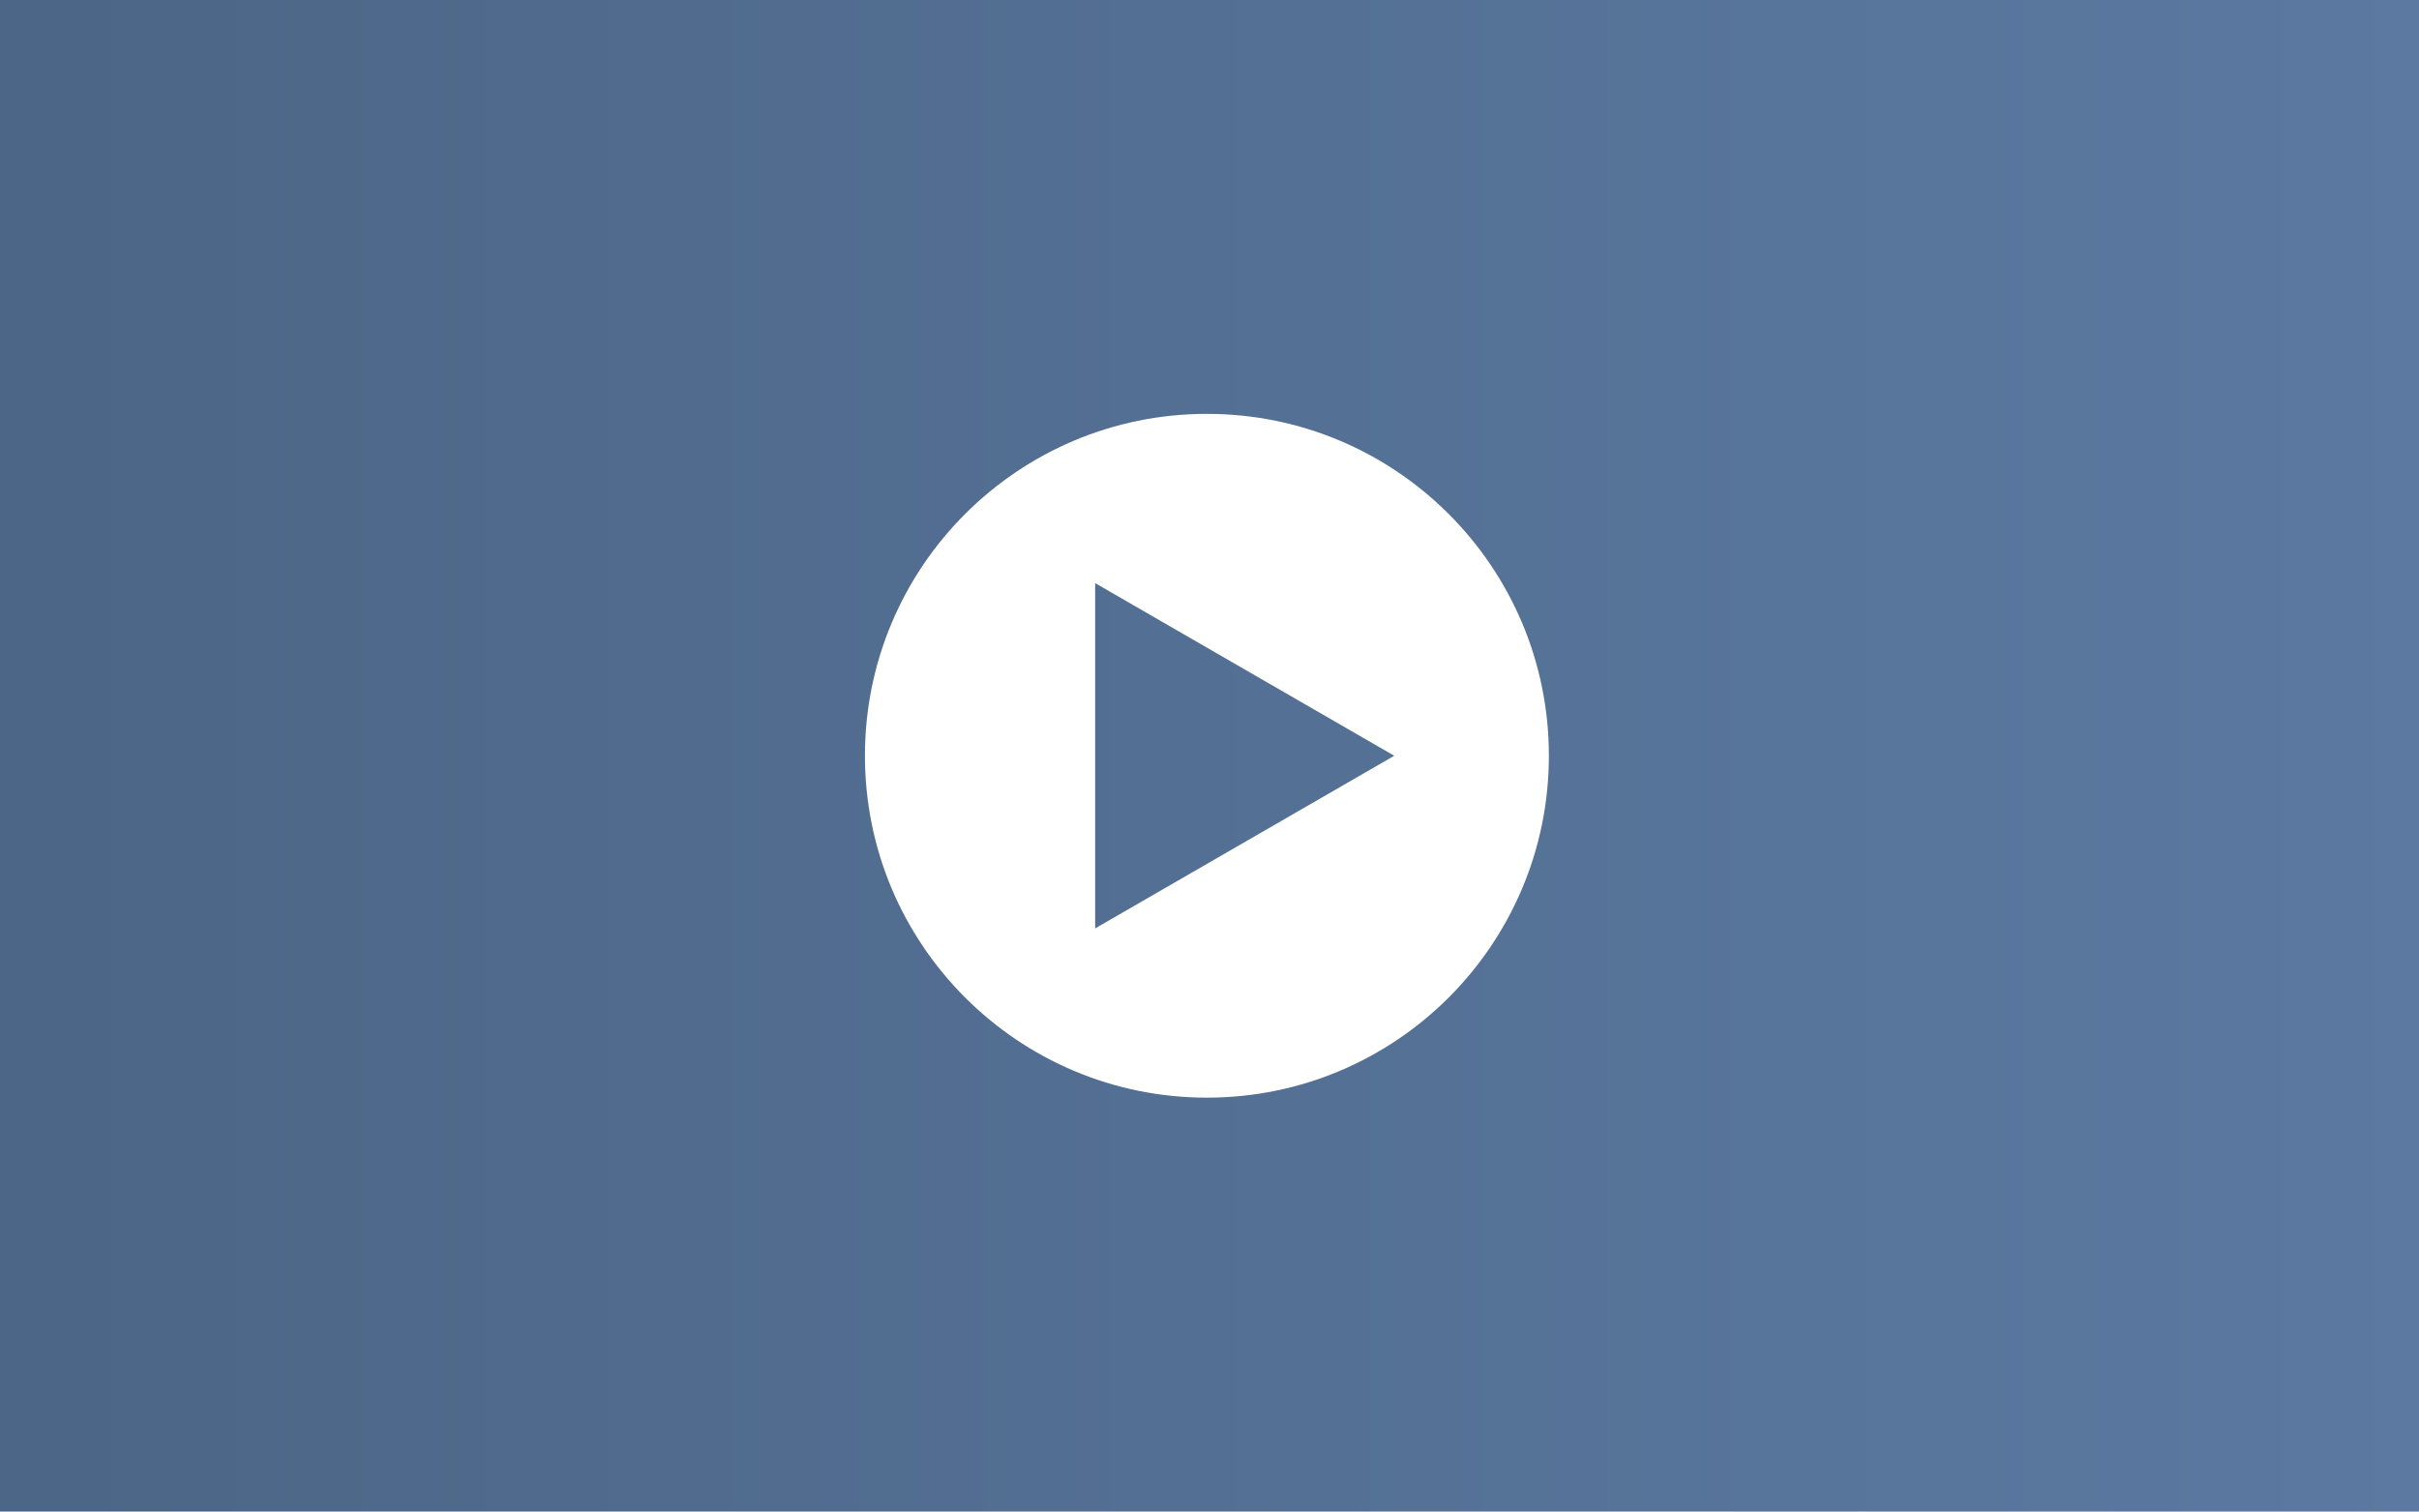
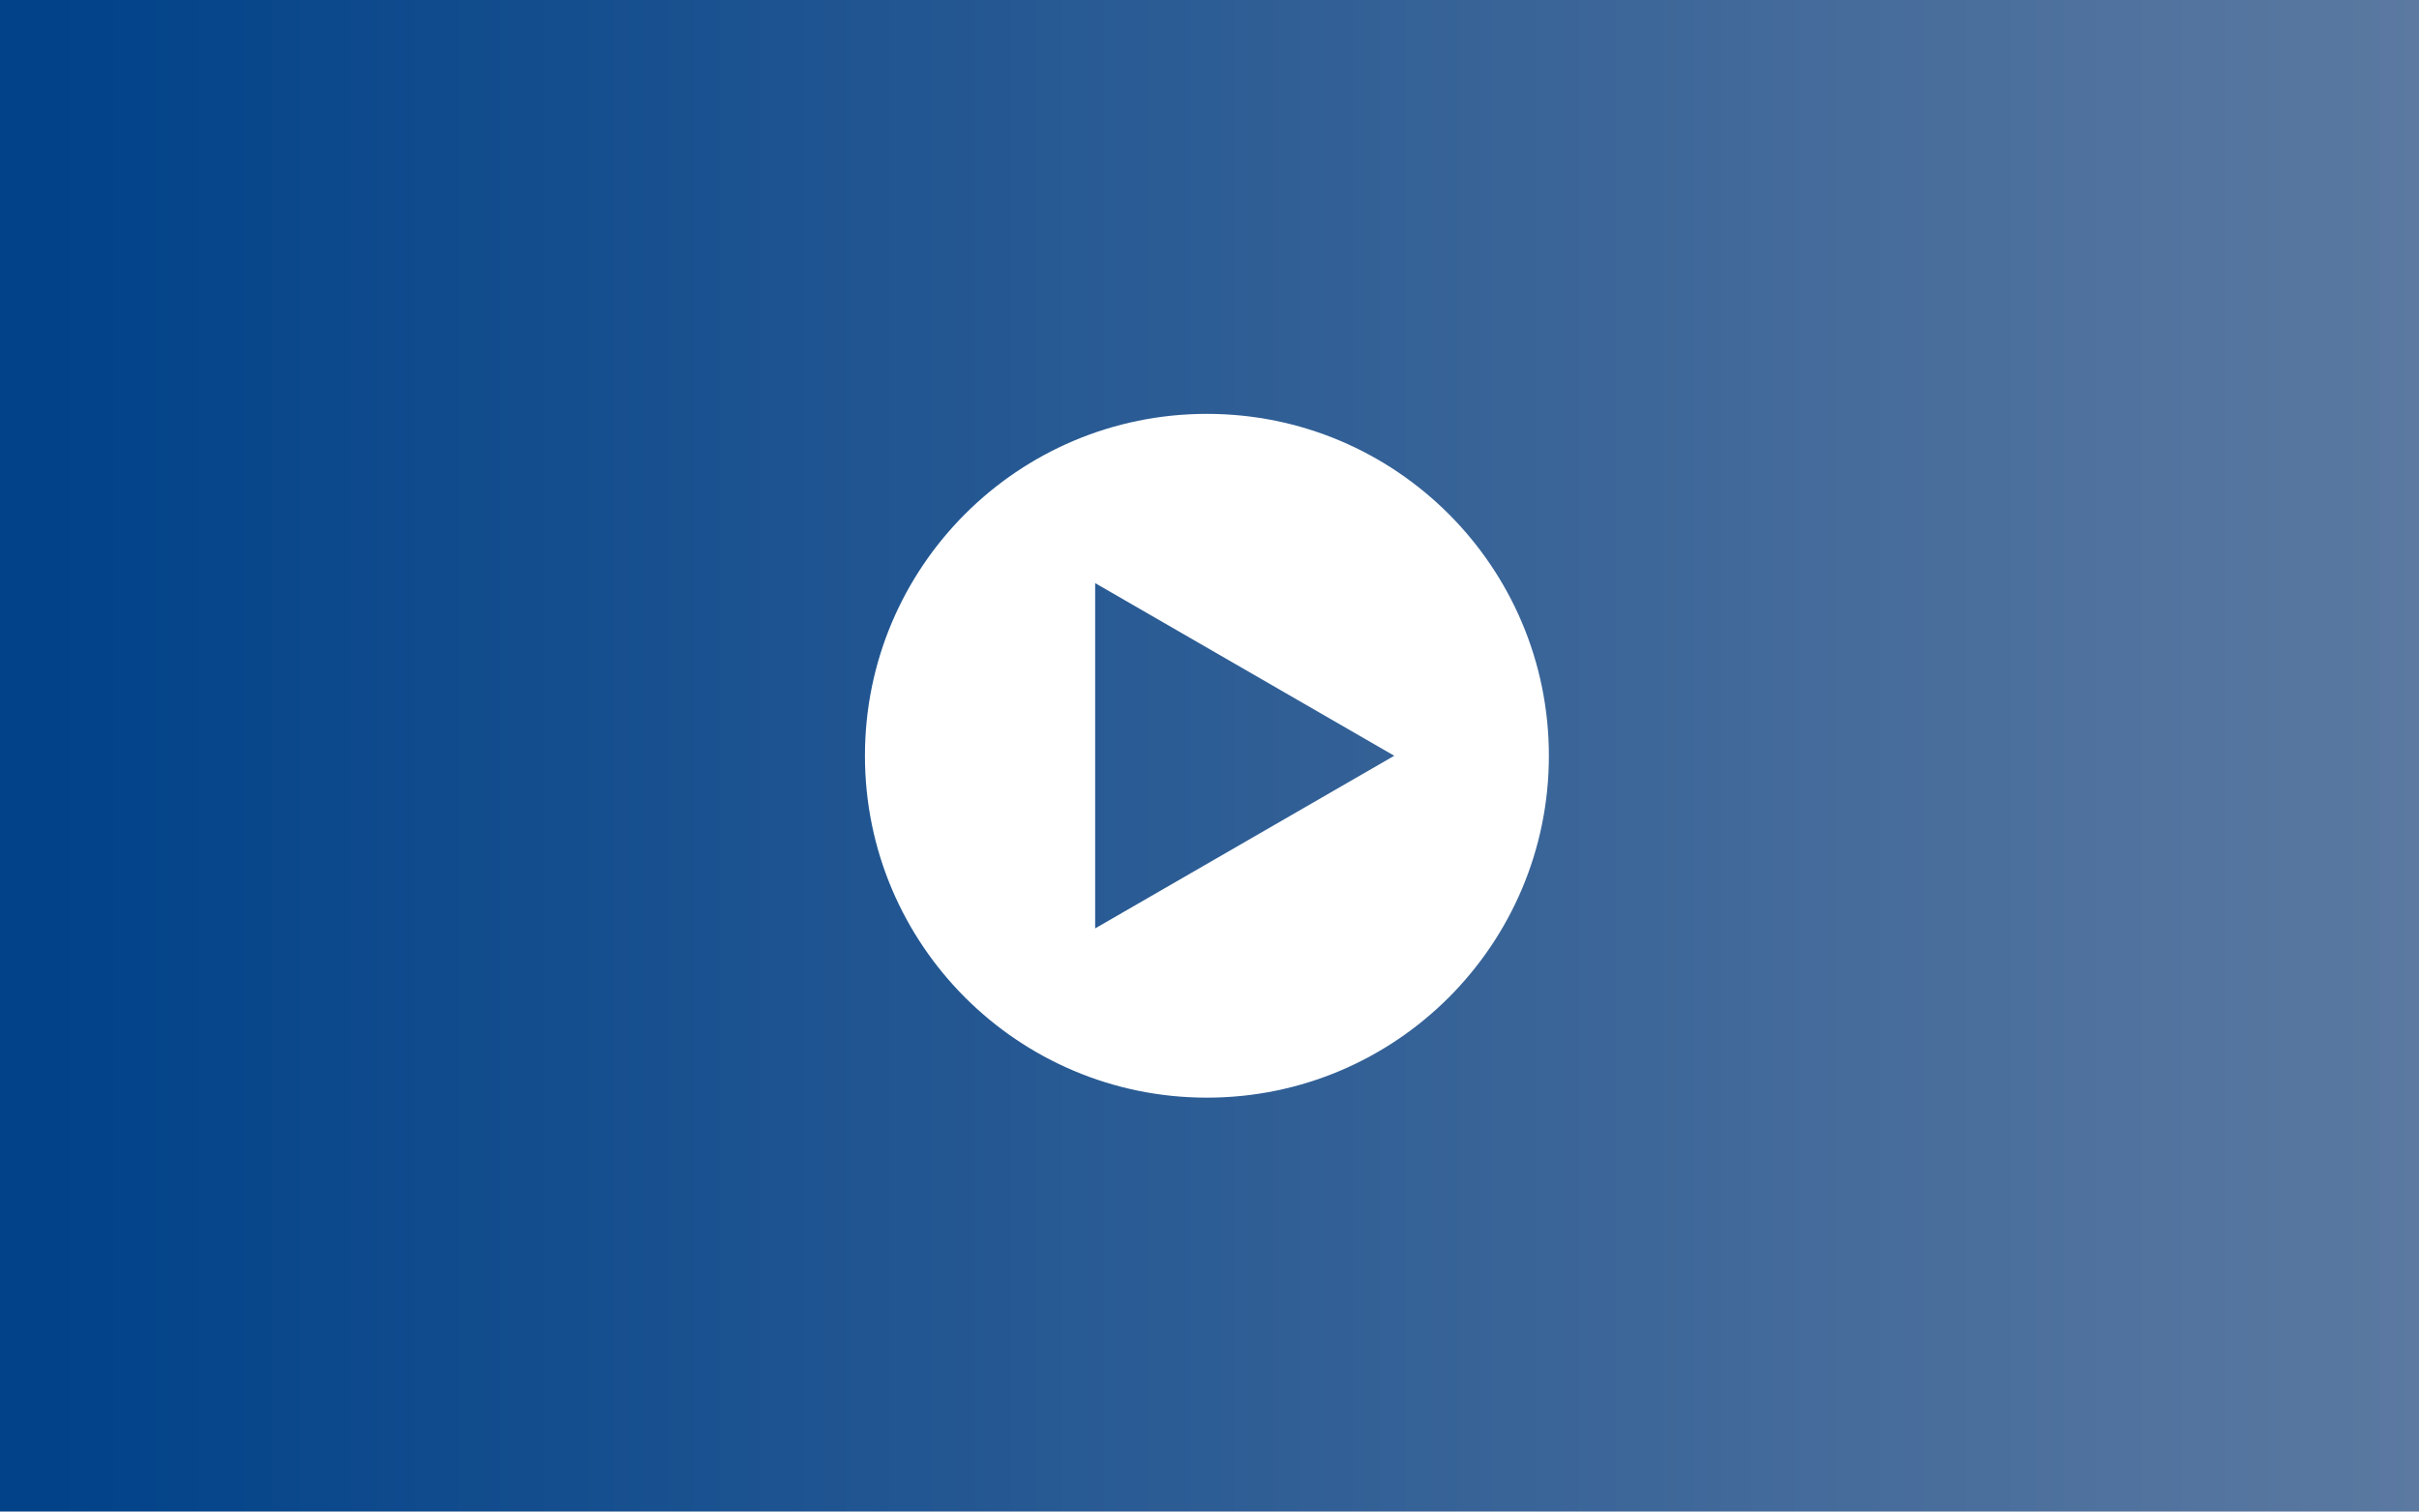
<svg xmlns="http://www.w3.org/2000/svg" viewBox="0 0 1920 1200">
  <defs>
    <style>.cls-1{fill:url(#Unbenannter_Verlauf_3);}.cls-2{fill:#fff;}</style>
    <linearGradient id="Unbenannter_Verlauf_3" y1="600" x2="1920" y2="600" gradientUnits="userSpaceOnUse">
-       <stop offset="0" stop-color="#4c6687" />
-       <stop offset="0.02" stop-color="#4c6687" />
+       <stop offset="0" stop-color="#014289" />
+       <stop offset="0.02" stop-color="#014289" />
      <stop offset="1" stop-color="#5b79a1" />
    </linearGradient>
  </defs>
  <g id="Ebene_1" data-name="Ebene 1">
    <rect class="cls-1" width="1920" height="1200" />
    <path class="cls-2" d="M960,328.57c-149.91,0-271.43,121.52-271.43,271.43S810.09,871.43,960,871.43,1231.43,749.91,1231.43,600,1109.91,328.57,960,328.57ZM871.3,737.06V462.94L1108.7,600Z" transform="translate(-2.06 0)" />
  </g>
</svg>
